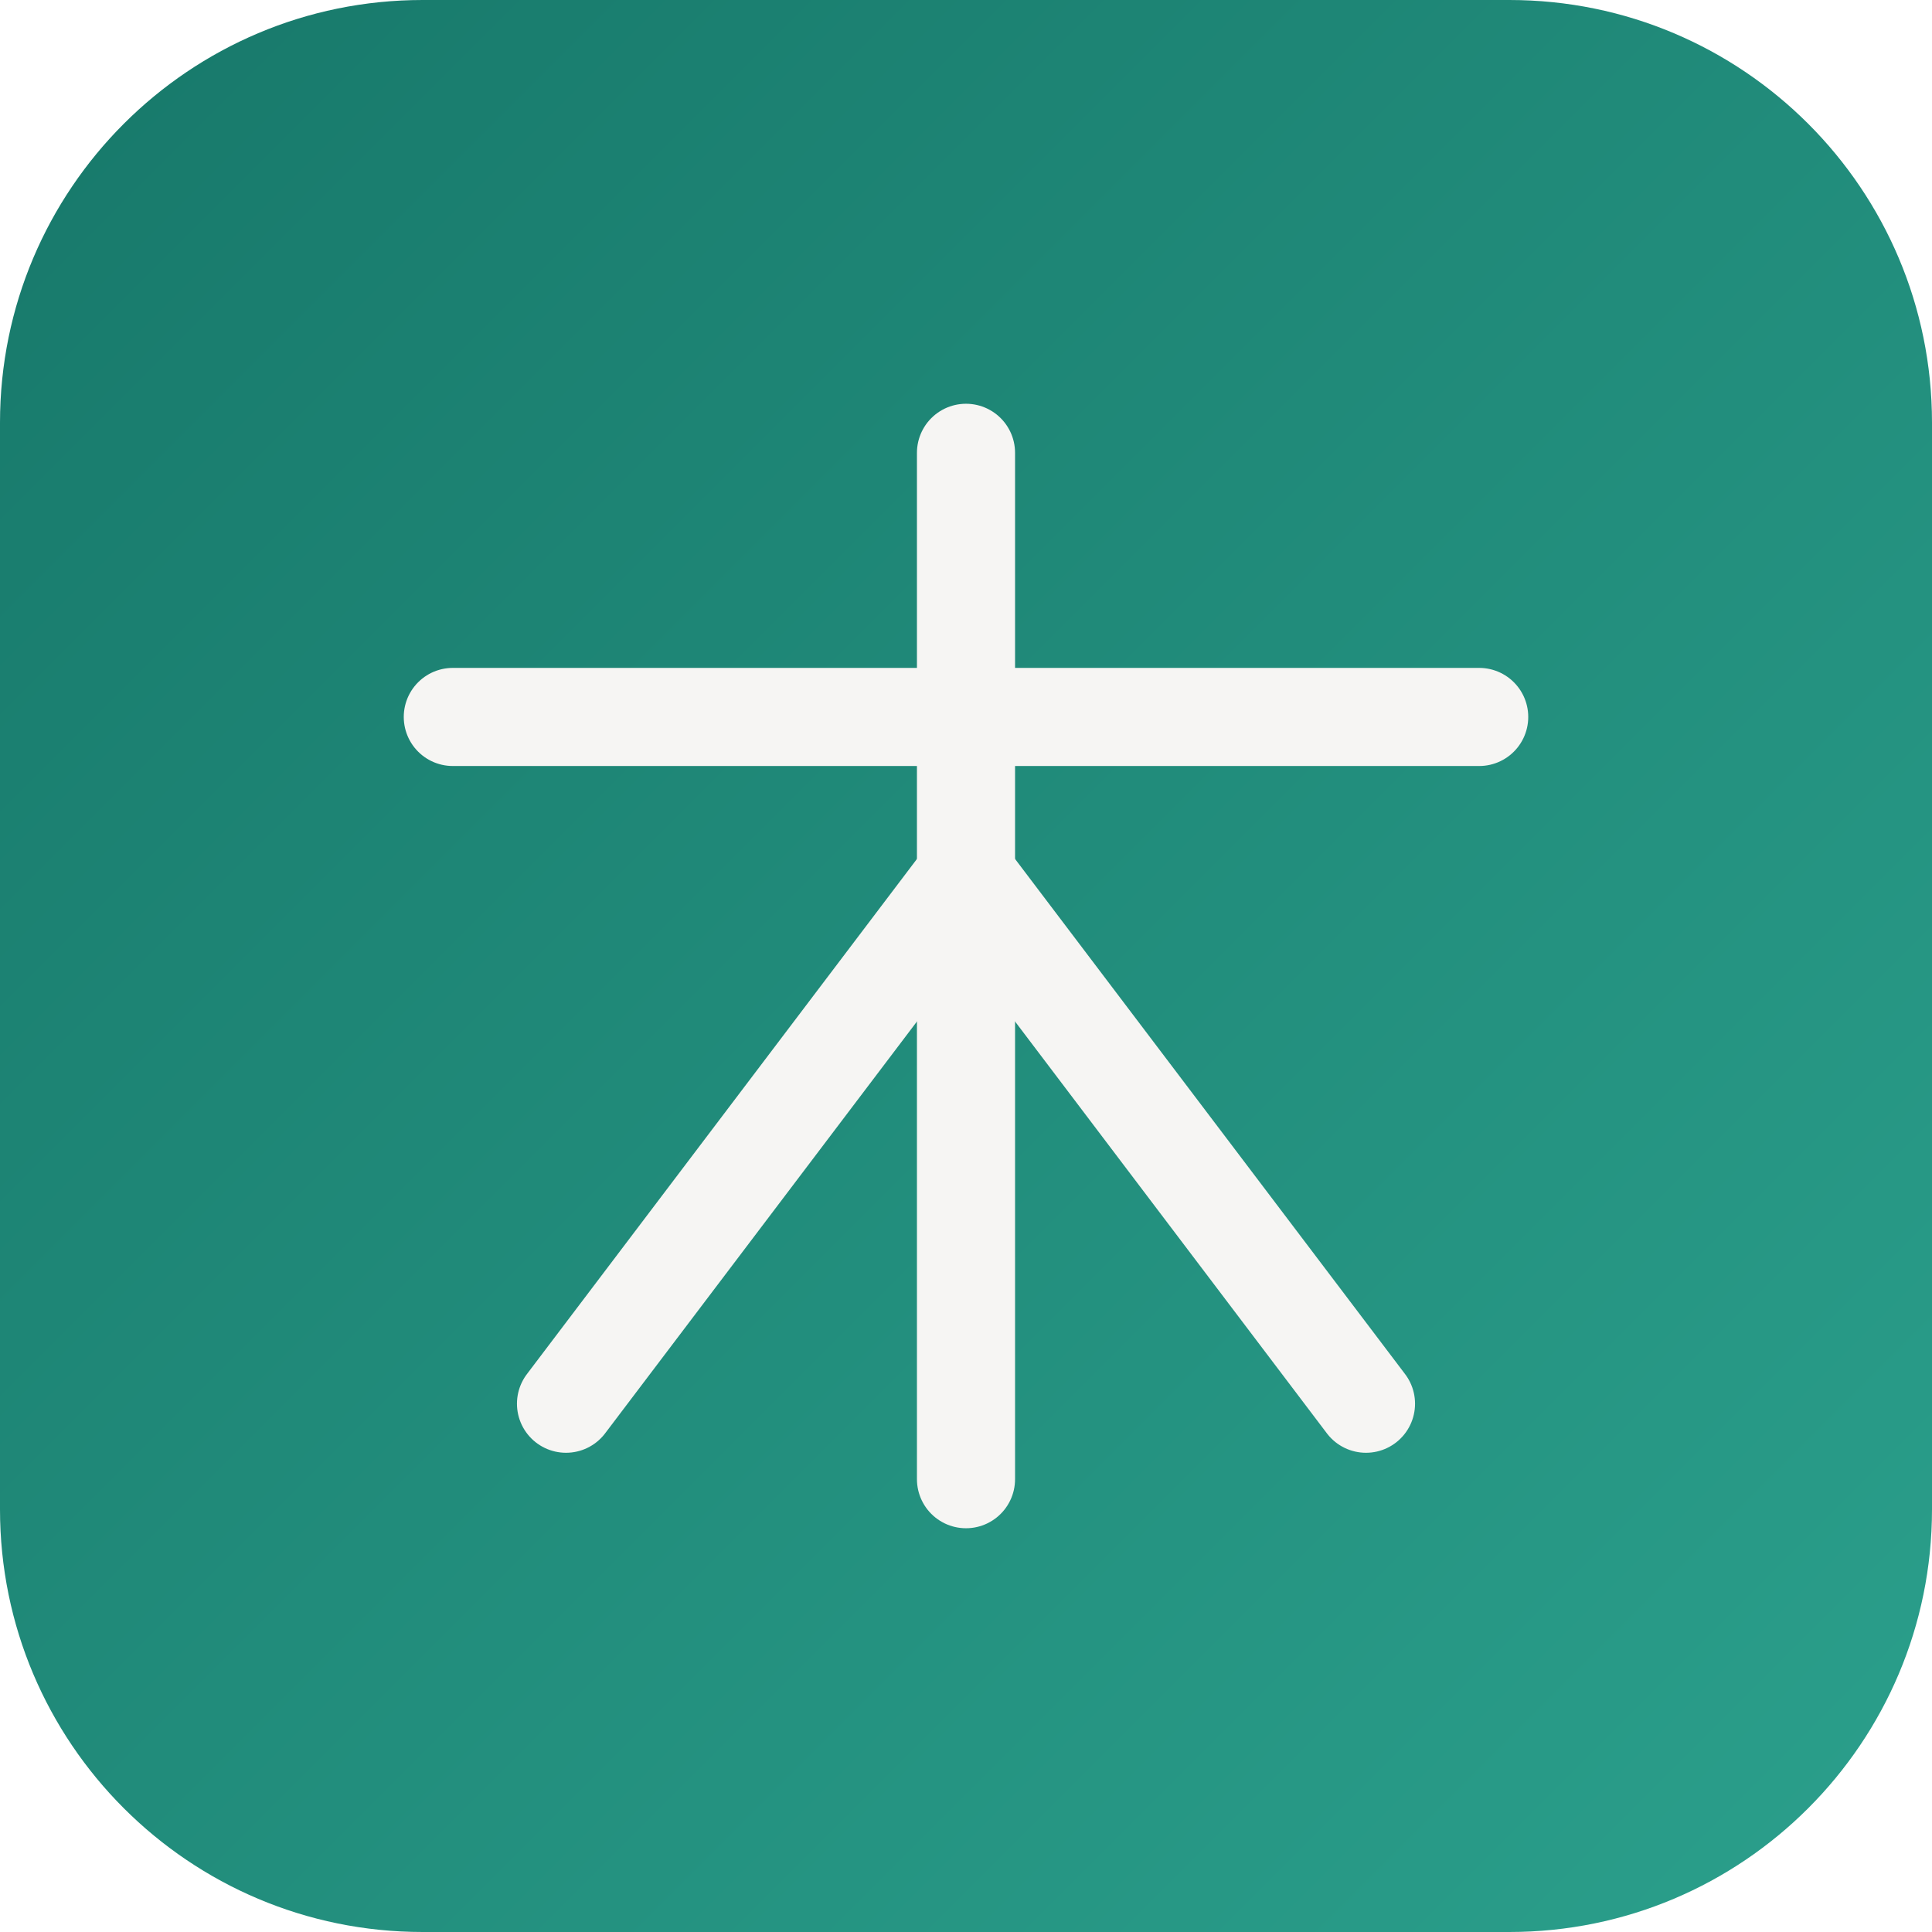
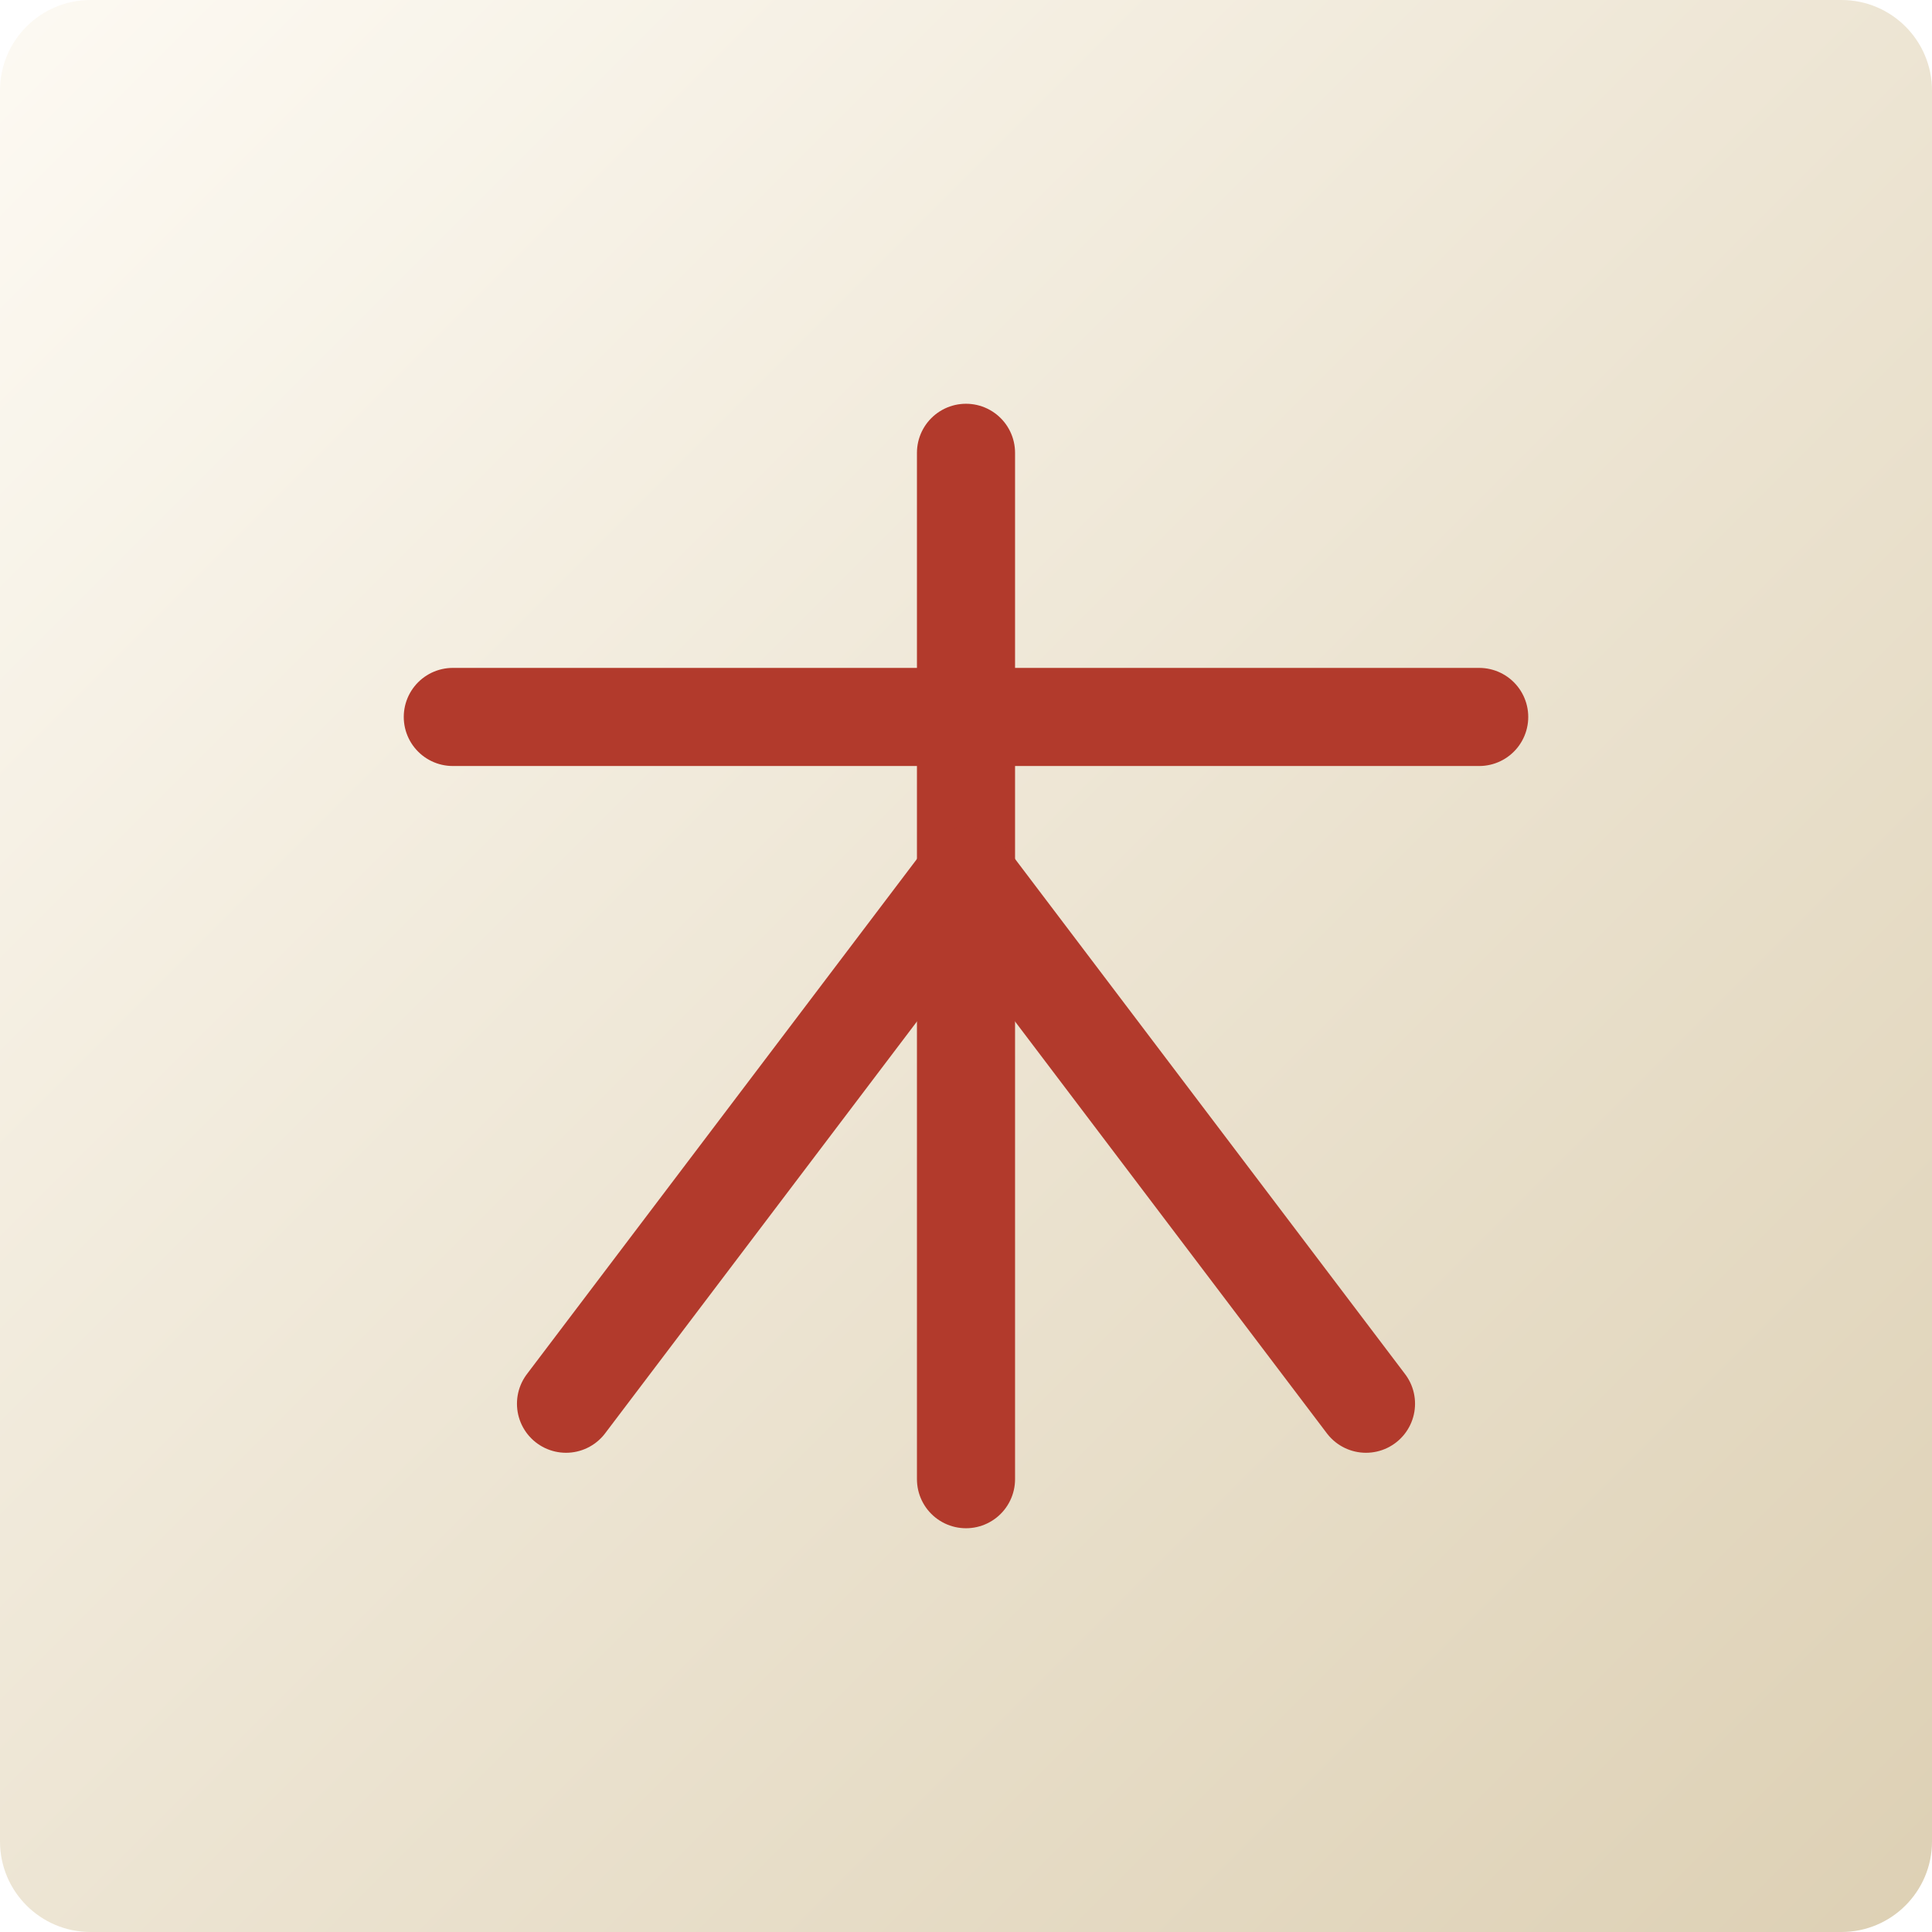
<svg xmlns="http://www.w3.org/2000/svg" viewBox="0 0 512 512" role="img" aria-label="字根">
  <defs>
-     <linearGradient id="jade" x1="0" y1="0" x2="1" y2="1">
-       <stop offset="0" stop-color="#17786a" />
-       <stop offset="1" stop-color="#2ba08c" />
+     <linearGradient id="paper" x1="0" y1="0" x2="1" y2="1">
+       <stop offset="0" stop-color="#fdfaf3" />
+       <stop offset="1" stop-color="#ddd0b4" />
    </linearGradient>
  </defs>
-   <rect width="512" height="512" rx="112" fill="url(#jade)" />
-   <g stroke="#f6f5f3" stroke-width="26" stroke-linecap="round" fill="none">
+   <rect width="512" height="512" rx="24" fill="url(#paper)" />
+   <g stroke="#b23a2c" stroke-width="26" stroke-linecap="round" fill="none">
    <path d="M120 190 H392" />
    <path d="M256 120 V392" />
    <path d="M256 232 L150 372" />
    <path d="M256 232 L362 372" />
  </g>
</svg>
